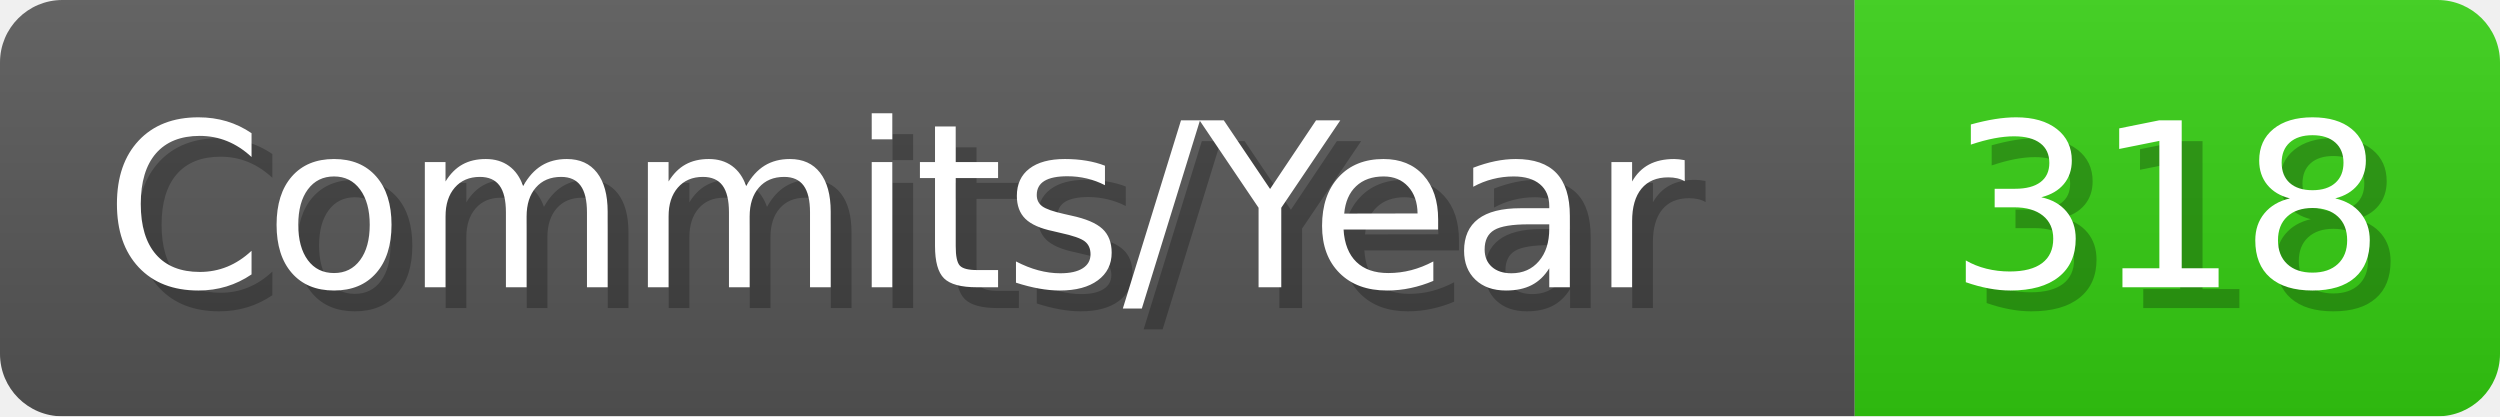
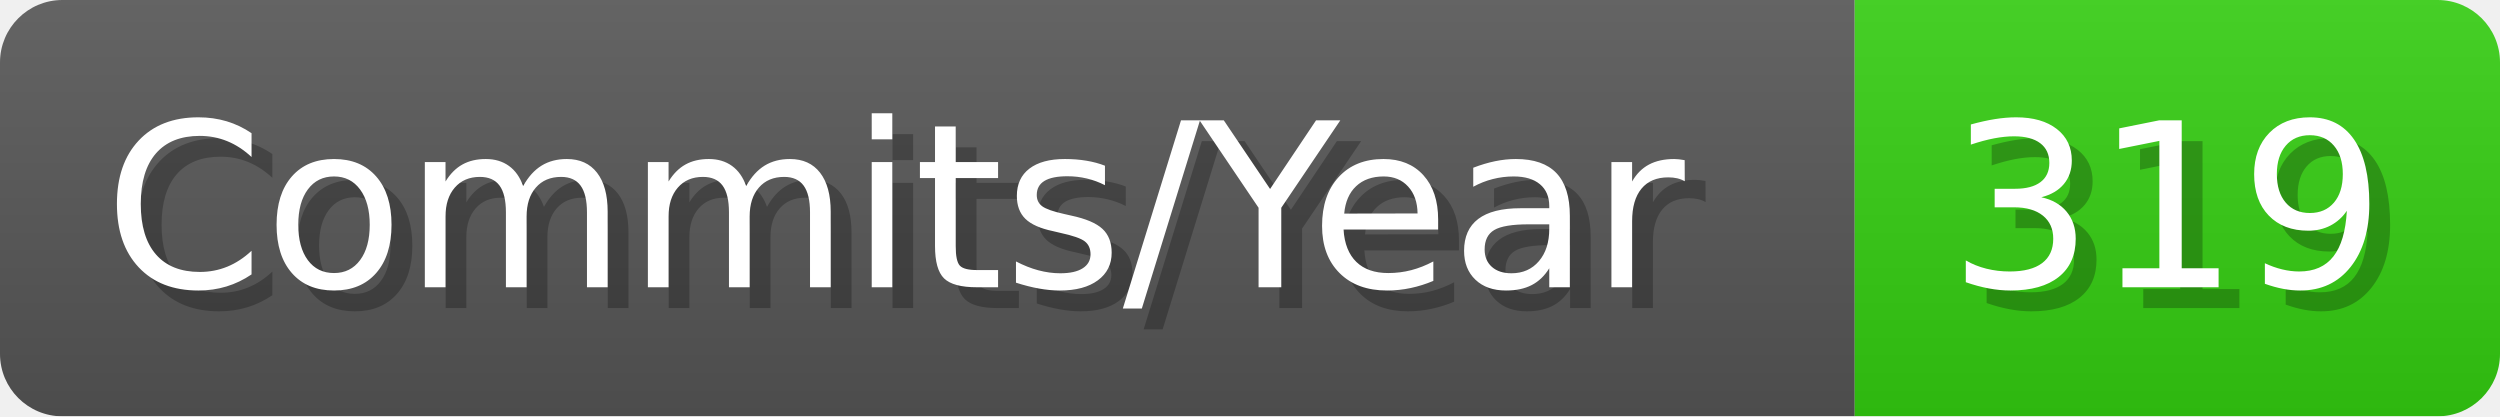
- <svg xmlns="http://www.w3.org/2000/svg" width="120.1" height="20" viewBox="0 0 1201 200" role="img" aria-label="Commits/Year: 318">
+ <svg xmlns="http://www.w3.org/2000/svg" width="120.1" height="20" viewBox="0 0 1201 200" role="img" aria-label="Commits/Year: 319">
  <linearGradient id="aUPdi" x2="0" y2="100%">
    <stop offset="0" stop-opacity=".1" stop-color="#EEE" />
    <stop offset="1" stop-opacity=".1" />
  </linearGradient>
  <mask id="WfAiQ">
    <rect width="1201" height="200" rx="30" fill="#FFF" />
  </mask>
  <g mask="url(#WfAiQ)">
    <rect width="891" height="200" fill="#555" />
    <rect width="310" height="200" fill="#3C1" x="891" />
    <rect width="1201" height="200" fill="url(#aUPdi)" />
  </g>
  <g aria-hidden="true" fill="#fff" text-anchor="start" font-family="Verdana,DejaVu Sans,sans-serif" font-size="110">
    <text x="60" y="148" textLength="791" fill="#000" opacity="0.25">Commits/Year</text>
    <text x="50" y="138" textLength="791">Commits/Year</text>
-     <text x="946" y="148" textLength="210" fill="#000" opacity="0.25">318</text>
-     <text x="936" y="138" textLength="210">318</text>
+     <text x="946" y="148" textLength="210" fill="#000" opacity="0.25">319</text>
+     <text x="936" y="138" textLength="210">319</text>
  </g>
</svg>
